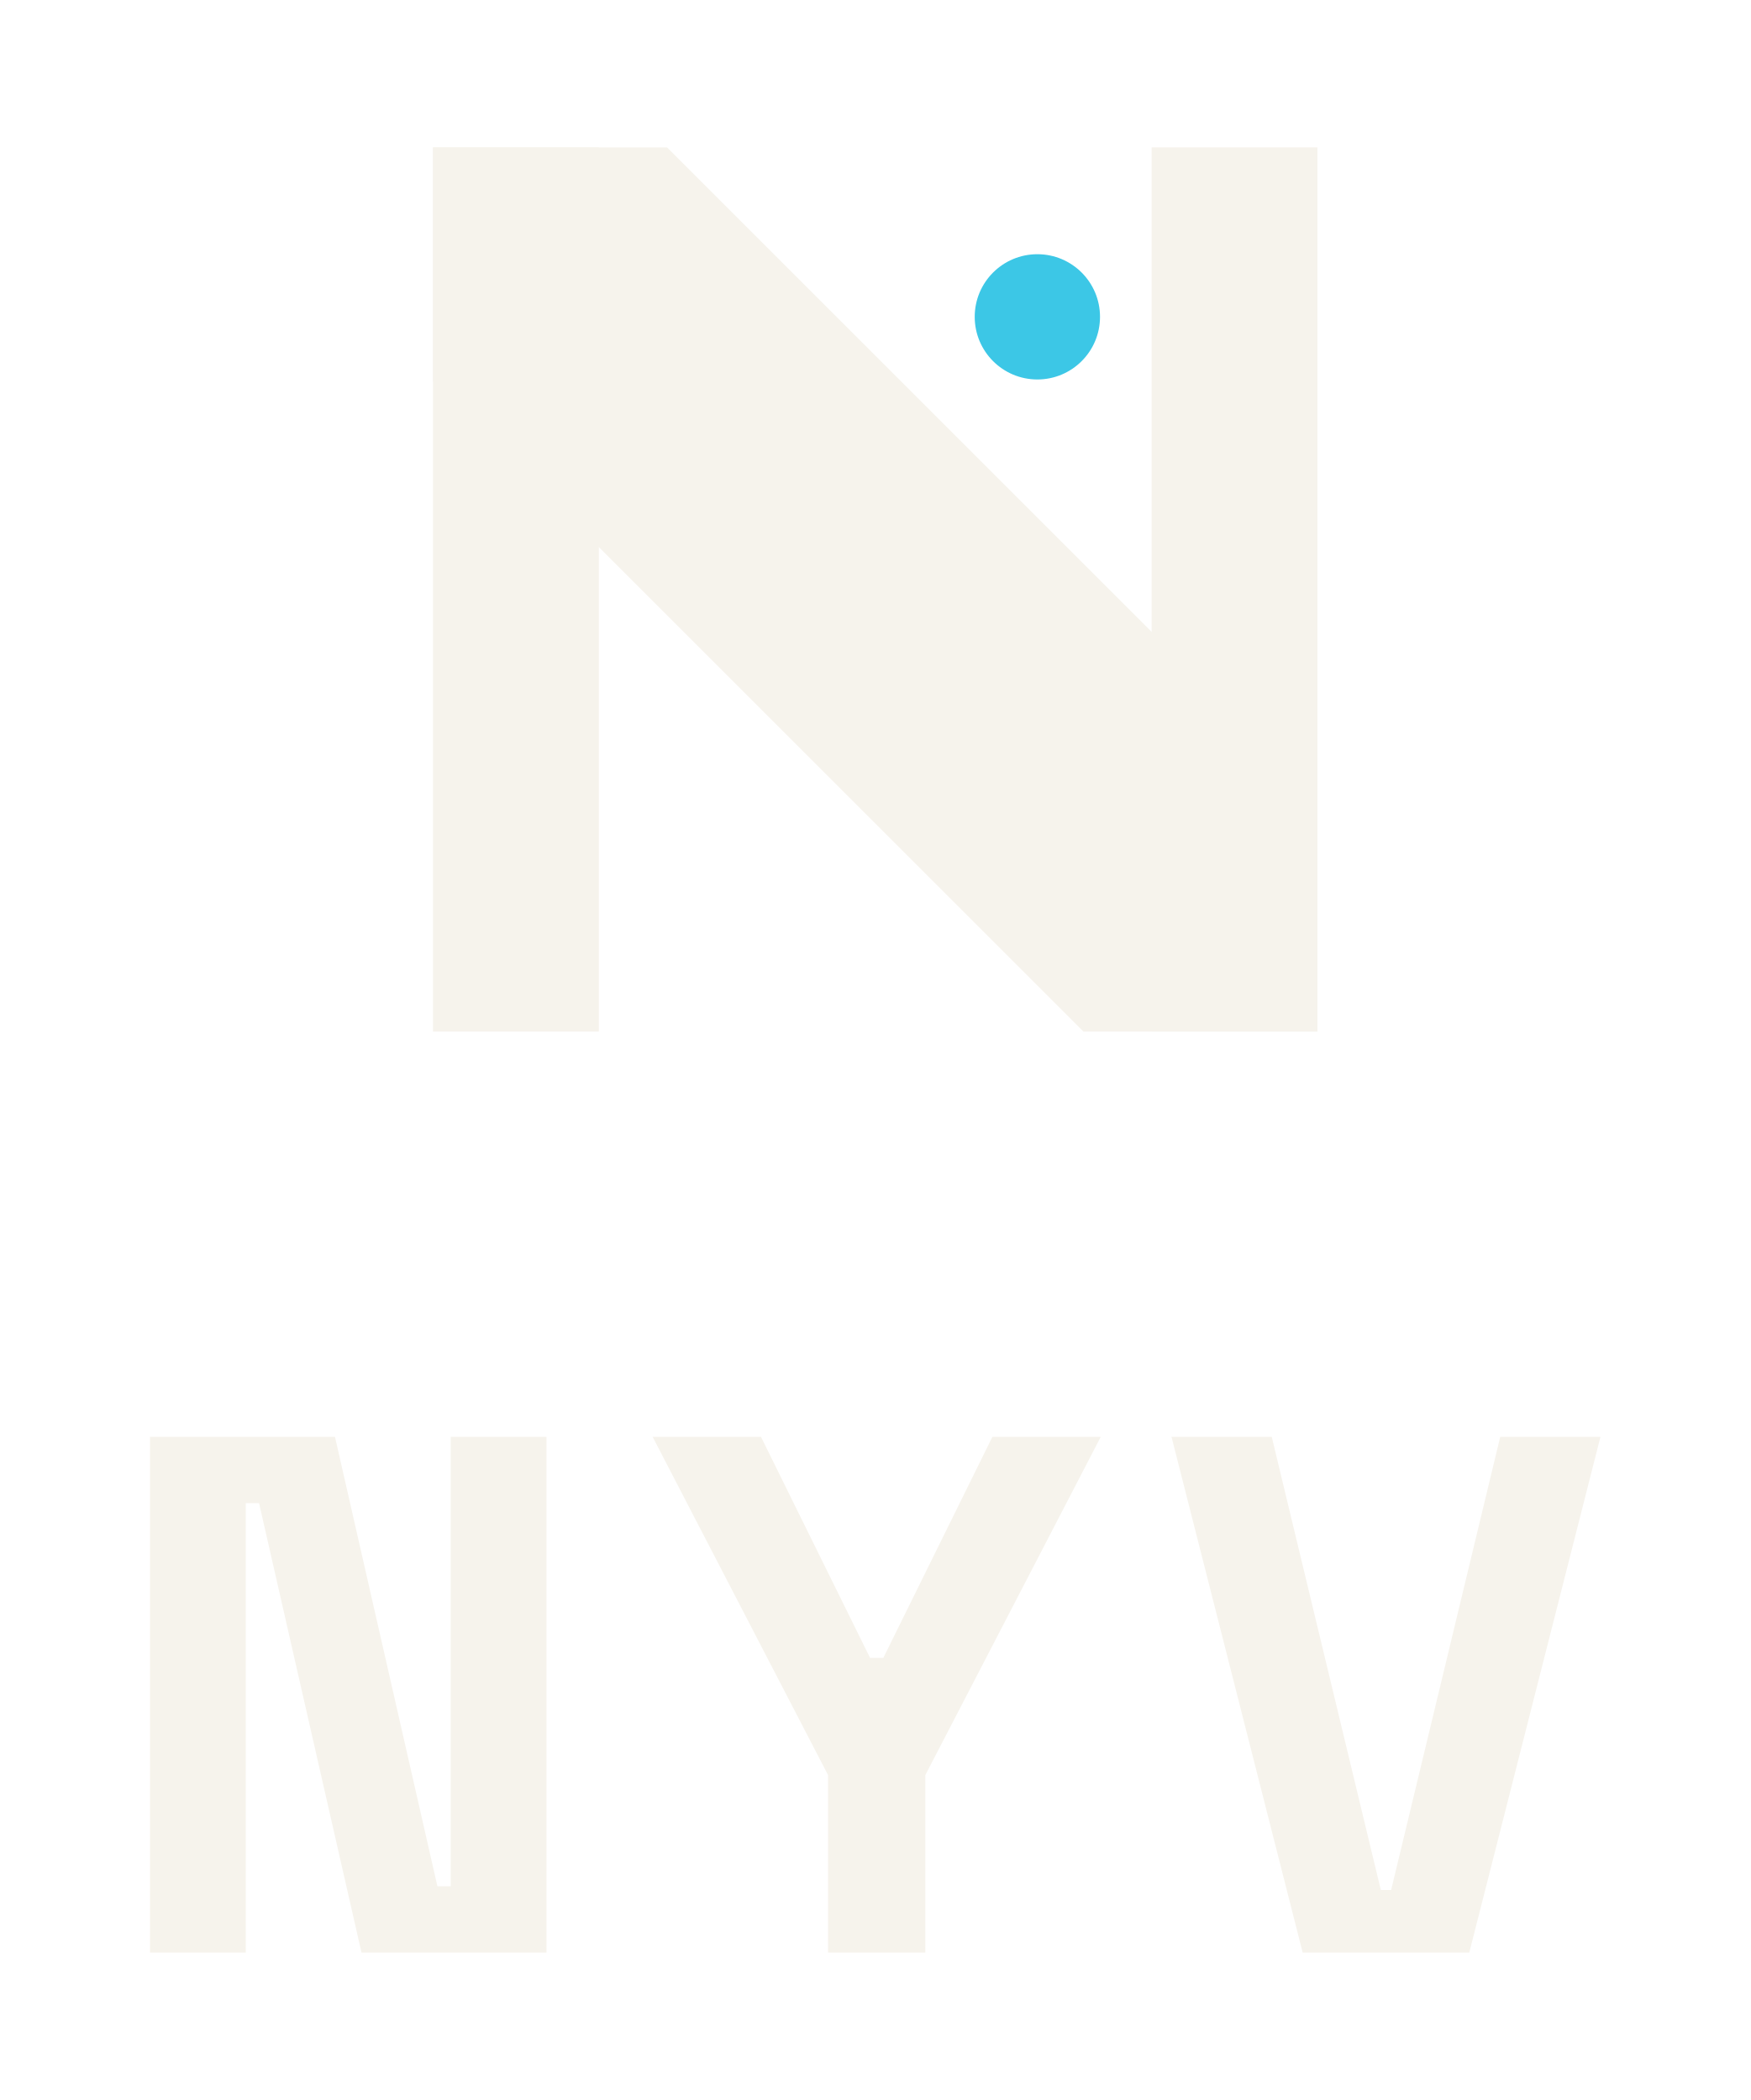
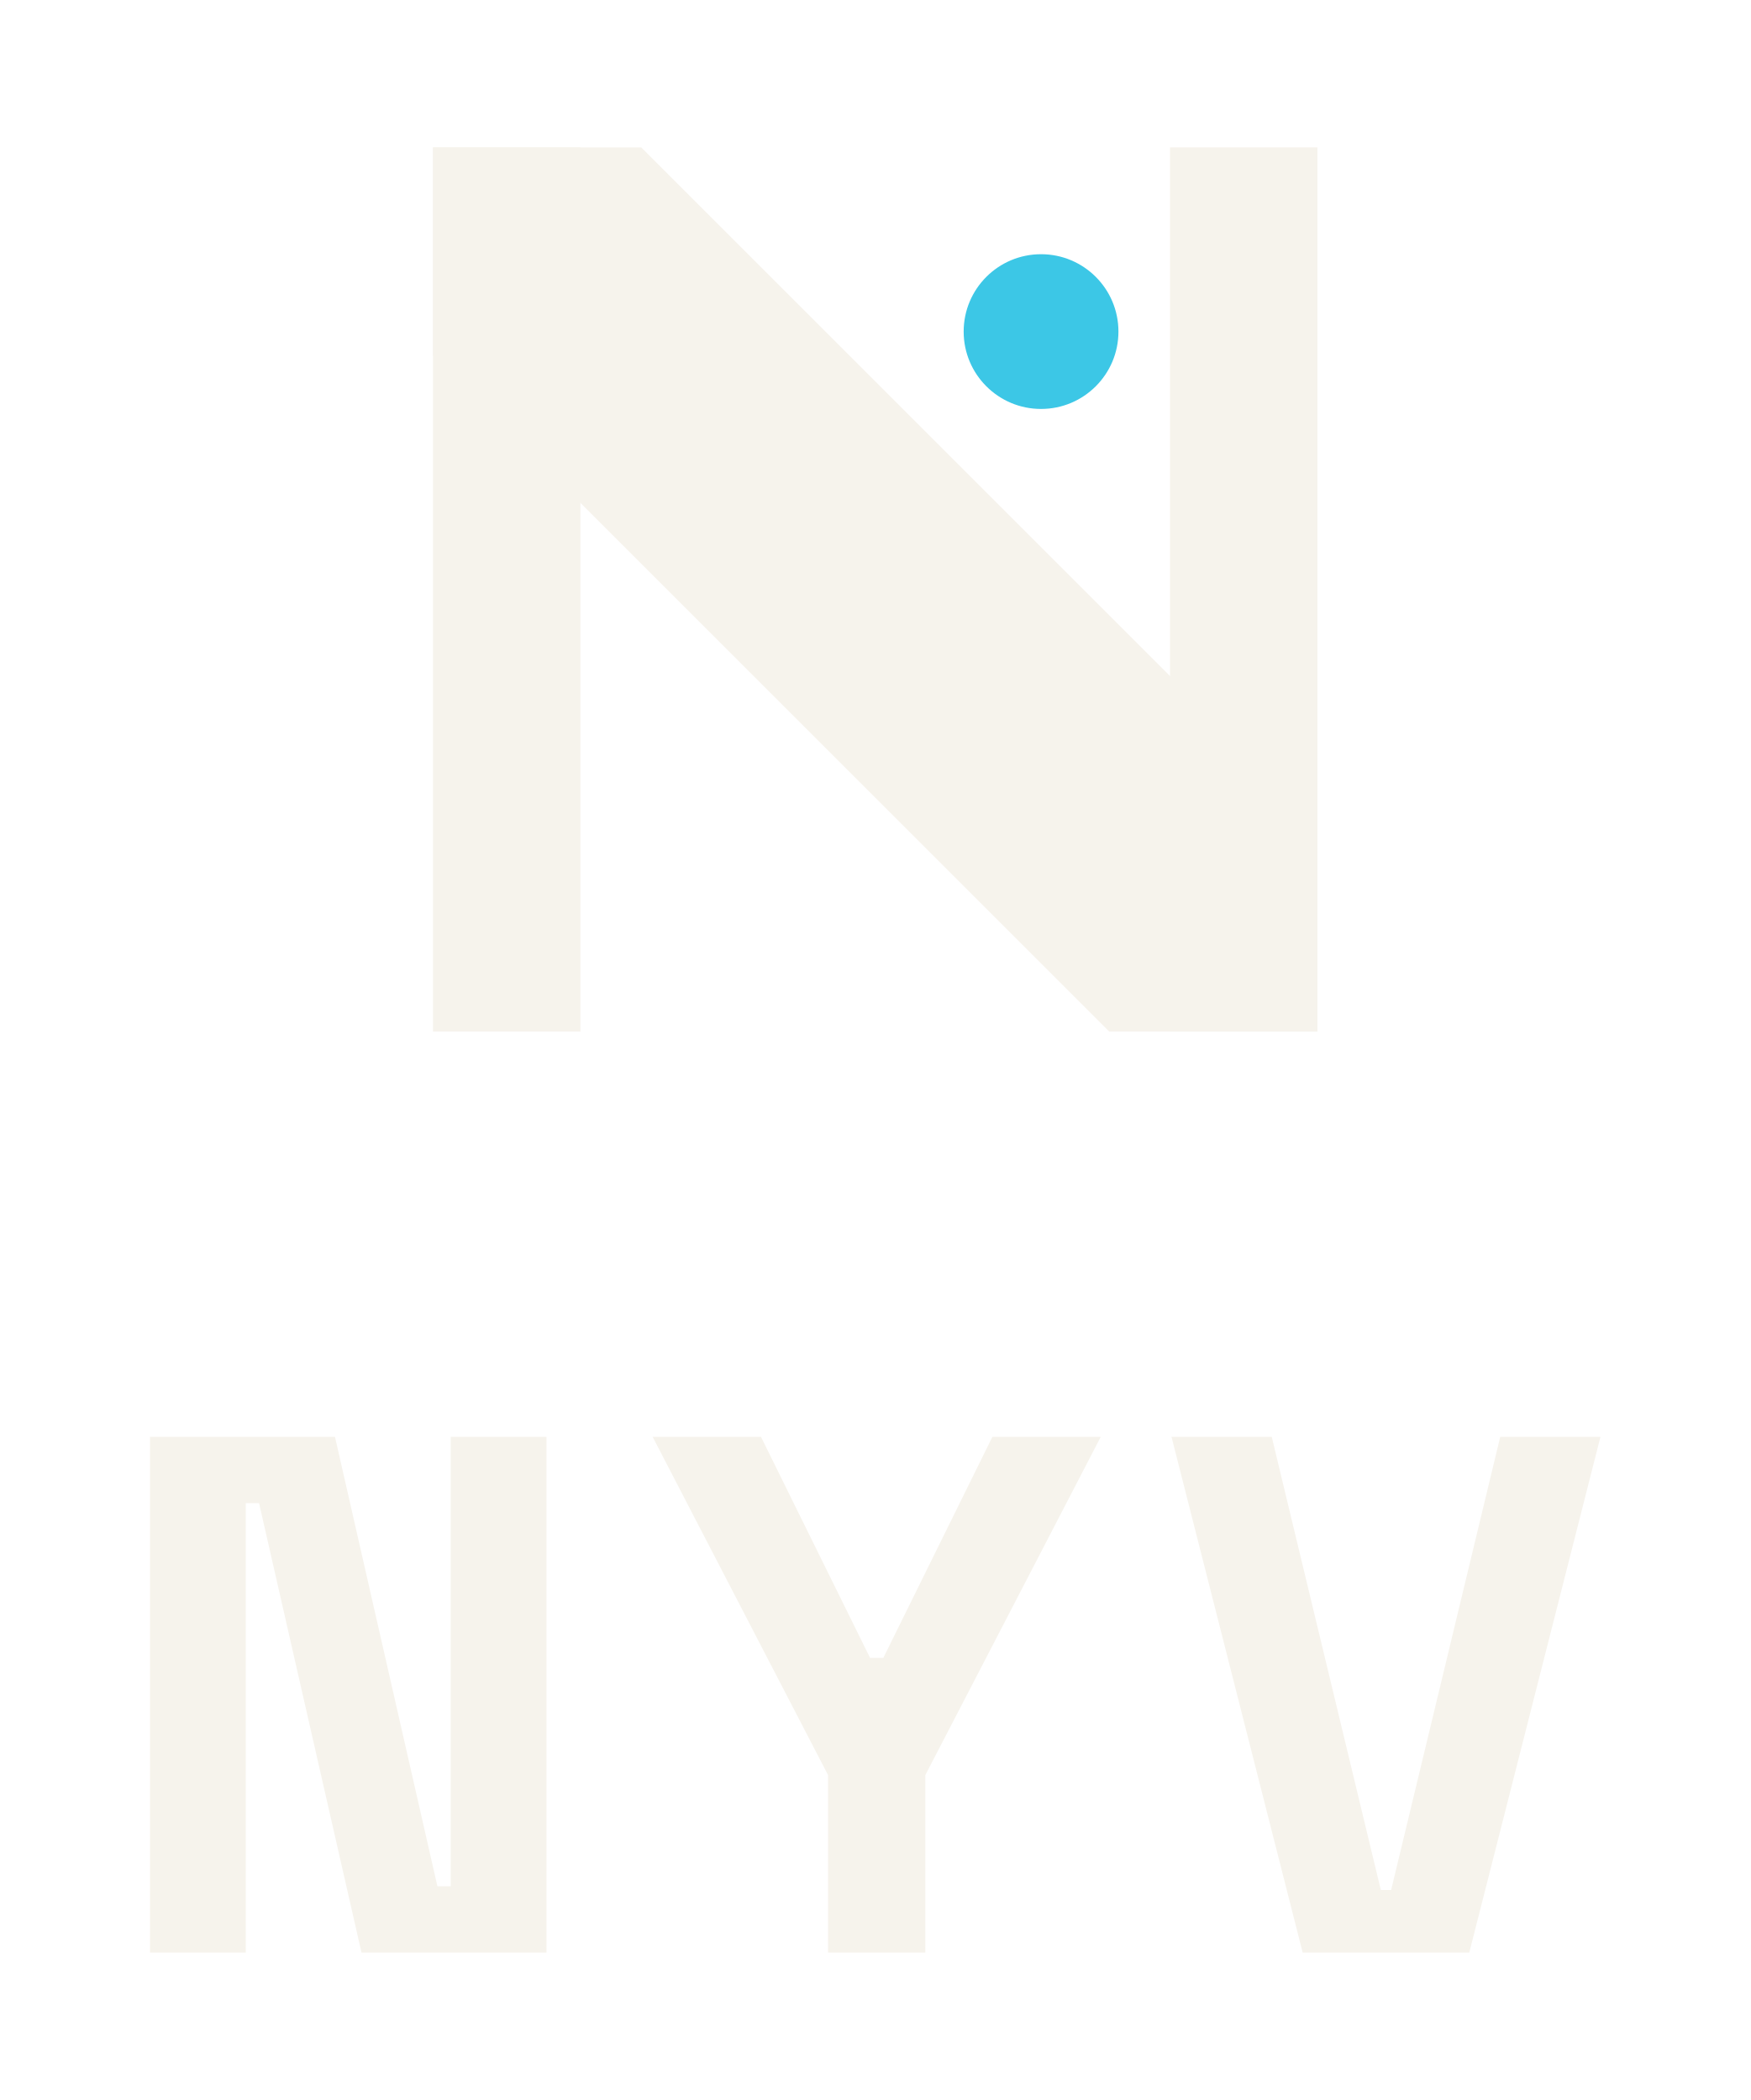
<svg xmlns="http://www.w3.org/2000/svg" viewBox="0 0 95 114" width="95" height="114" role="img" aria-label="NYV">
  <g transform="translate(15.5 0)">
-     <rect x="8" y="8" width="9" height="48" fill="#f6f3ec" />
-     <rect x="47" y="8" width="9" height="48" fill="#f6f3ec" />
-     <polygon points="8,8 20.7,8 56,43.3 56,56 43.3,56 8,20.7" fill="#f6f3ec" />
-     <circle cx="40.8" cy="17.2" r="3.4" fill="#3cc7e6" />
+     <rect x="8" y="8" width="8" height="48" fill="#f6f3ec" />
+     <rect x="48" y="8" width="8" height="48" fill="#f6f3ec" />
+     <polygon points="8,8 19.3,8 56,44.7 56,56 44.7,56 8,19.3" fill="#f6f3ec" />
+     <circle cx="41" cy="18" r="4.2" fill="#3cc7e6" />
  </g>
  <path d="M13.34 106L8.14 106L8.14 78L18.18 78L23.74 102.40L24.46 102.40L24.46 78L29.66 78L29.66 106L19.62 106L14.06 81.60L13.34 81.60L13.34 106ZM50.22 106L44.94 106L44.94 96.36L35.42 78L41.30 78L47.22 90L47.94 90L53.86 78L59.74 78L50.22 96.36L50.22 106ZM79.74 106L70.70 106L63.58 78L69.02 78L74.94 102.60L75.50 102.60L81.42 78L86.86 78L79.74 106Z" fill="#f6f3ec" />
</svg>
